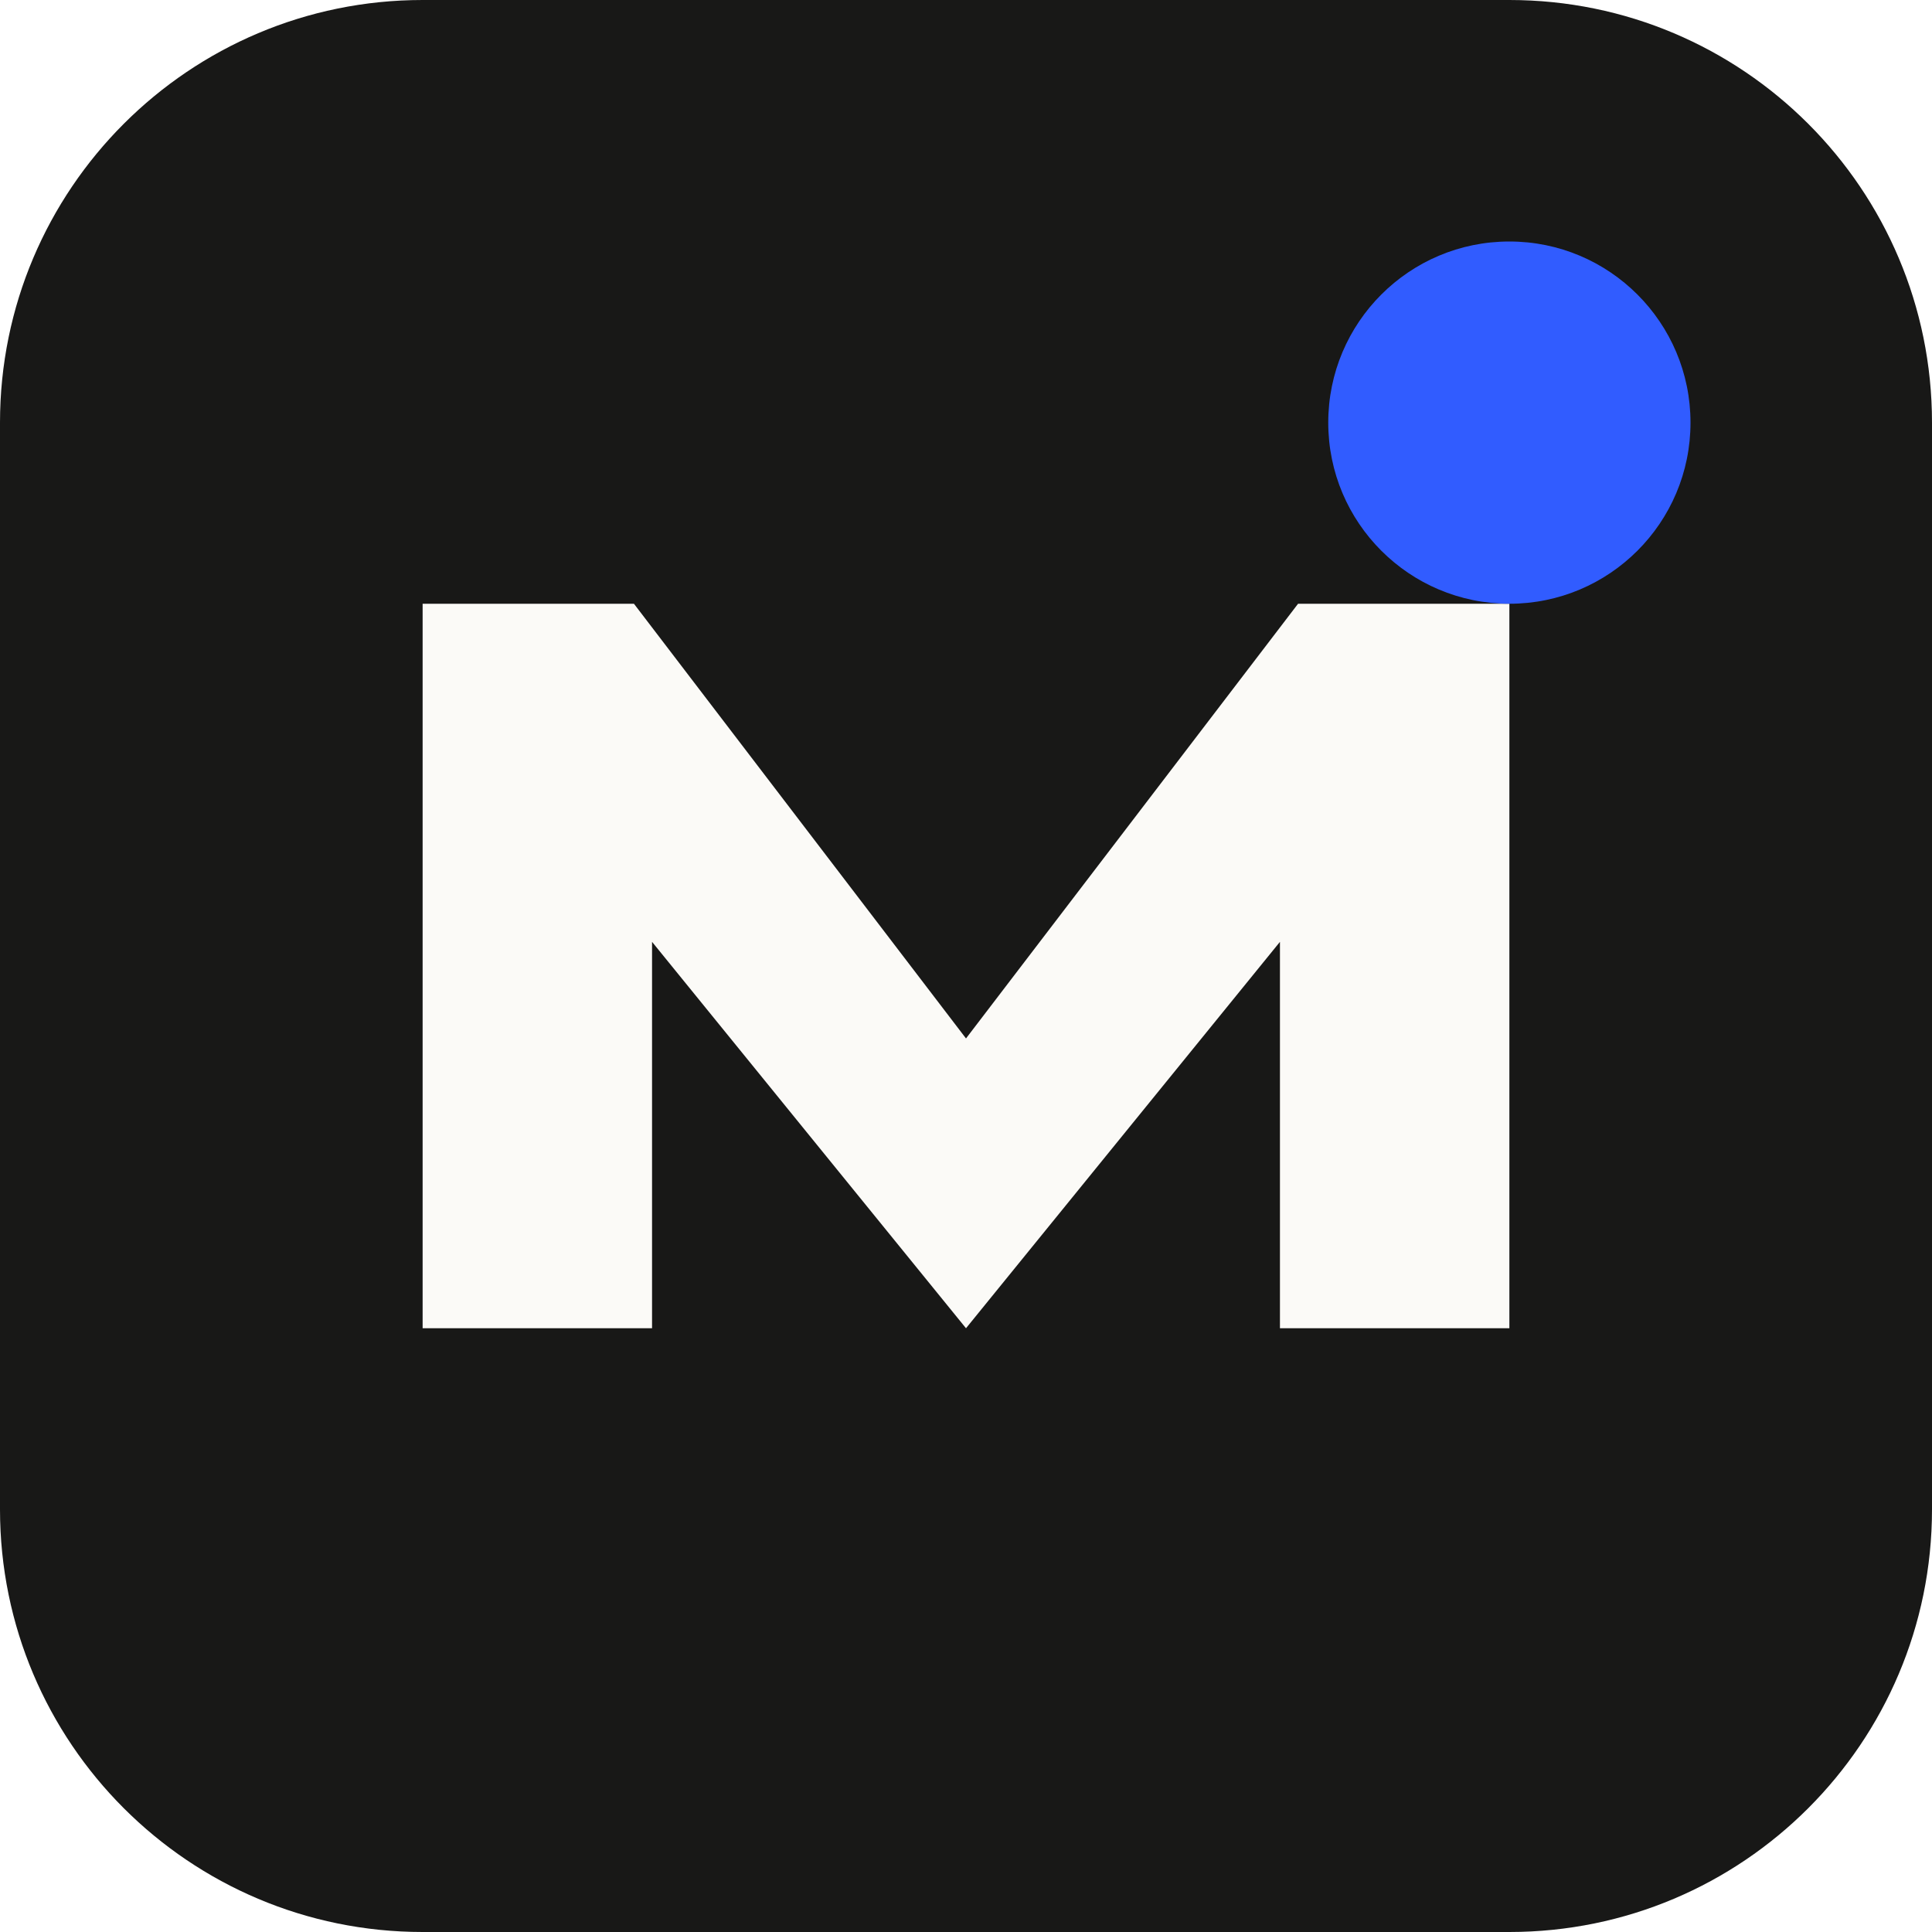
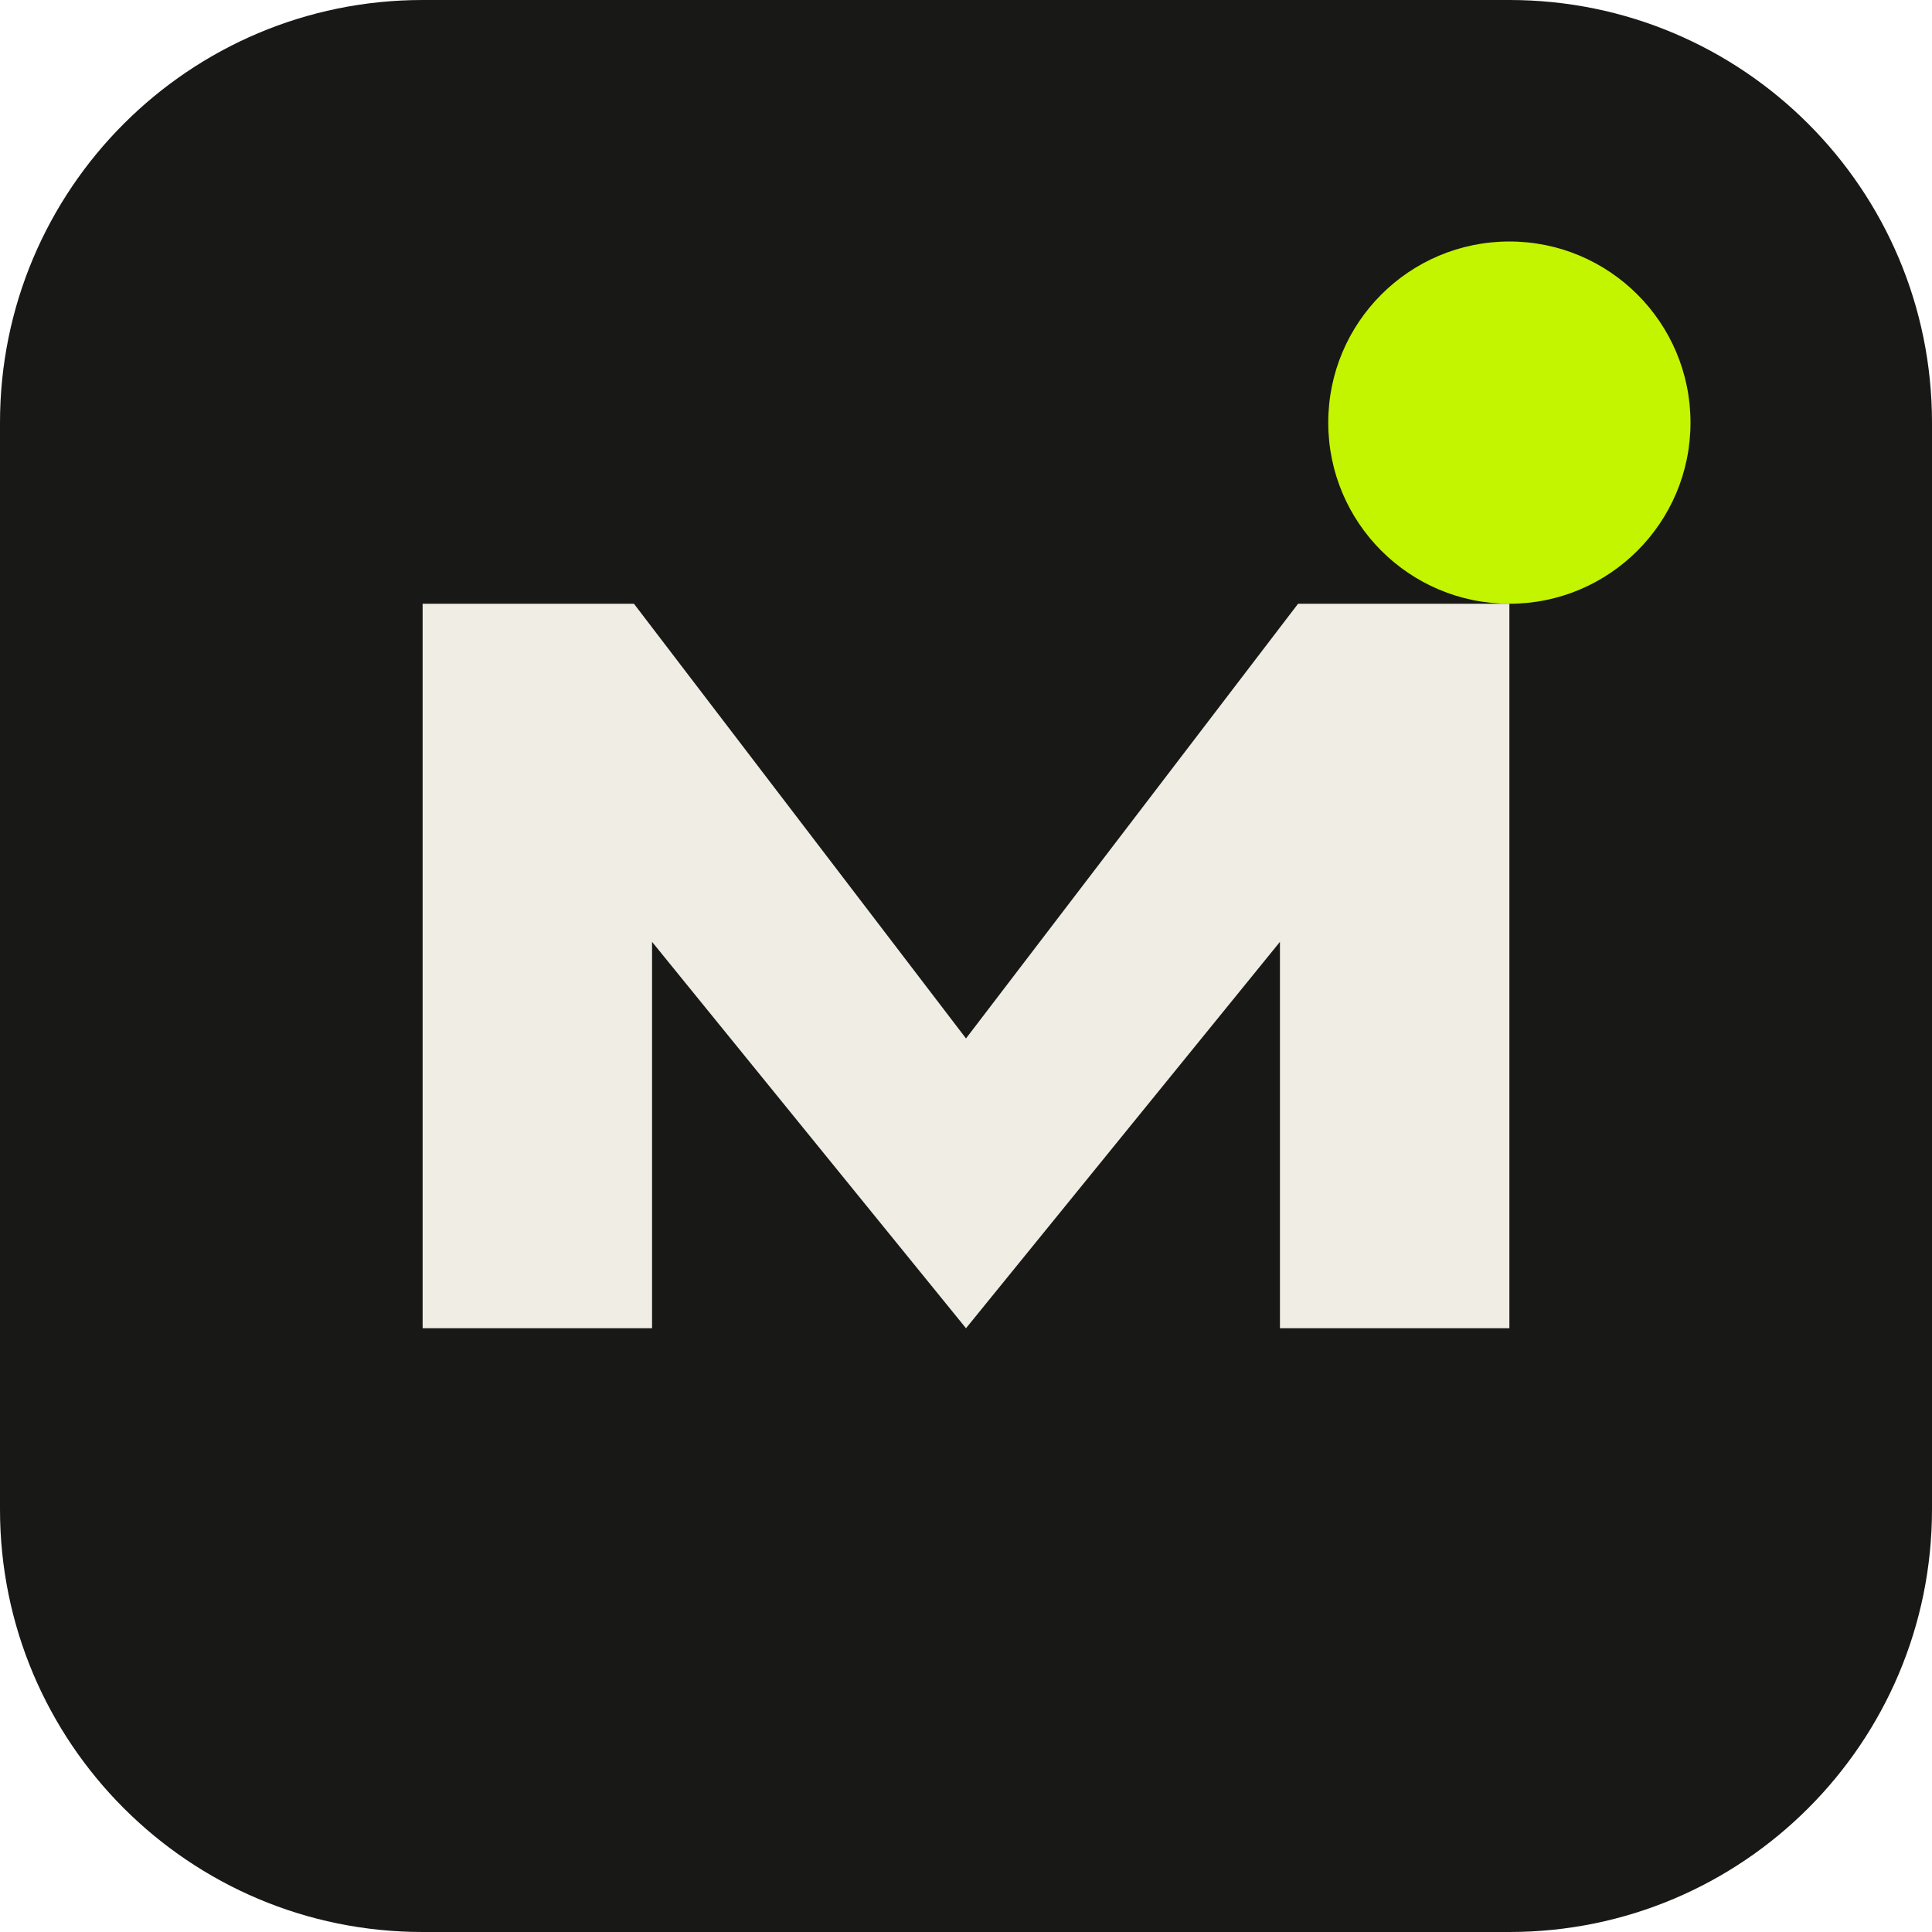
<svg xmlns="http://www.w3.org/2000/svg" viewBox="0 0 32 32">
  <rect width="32" height="32" rx="7" fill="#181817" />
-   <path fill="#fbfaf7" d="M7 22V10h3.5l5.5 7.2 5.5-7.2H25v12h-3.8v-6.4L16 22l-5.2-6.4V22z" />
-   <circle cx="25" cy="7" r="3" fill="#315cff" />
+   <path fill="#f0ede4" d="M7 22V10h3.5l5.5 7.2 5.5-7.2H25v12h-3.8v-6.4L16 22l-5.2-6.4V22z" />
+   <circle cx="25" cy="7" r="3" fill="#c3f400" />
</svg>
